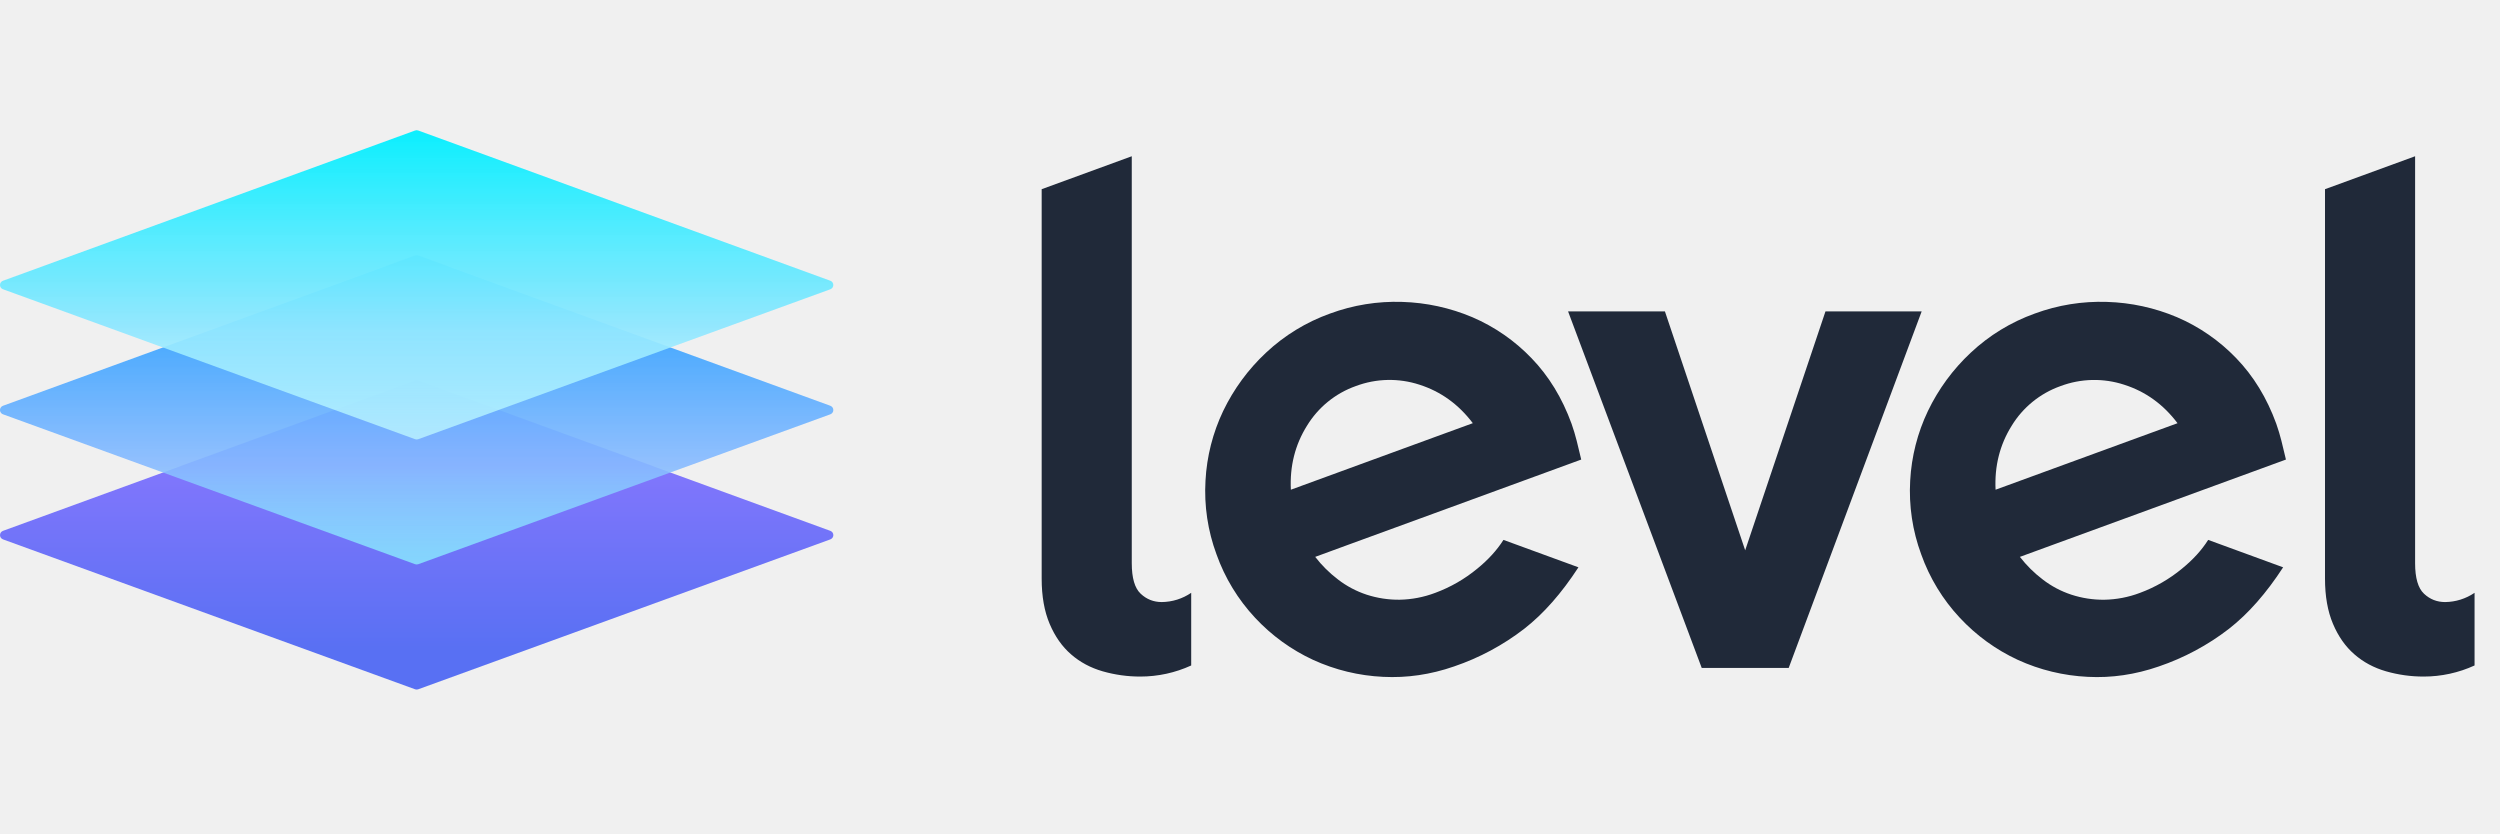
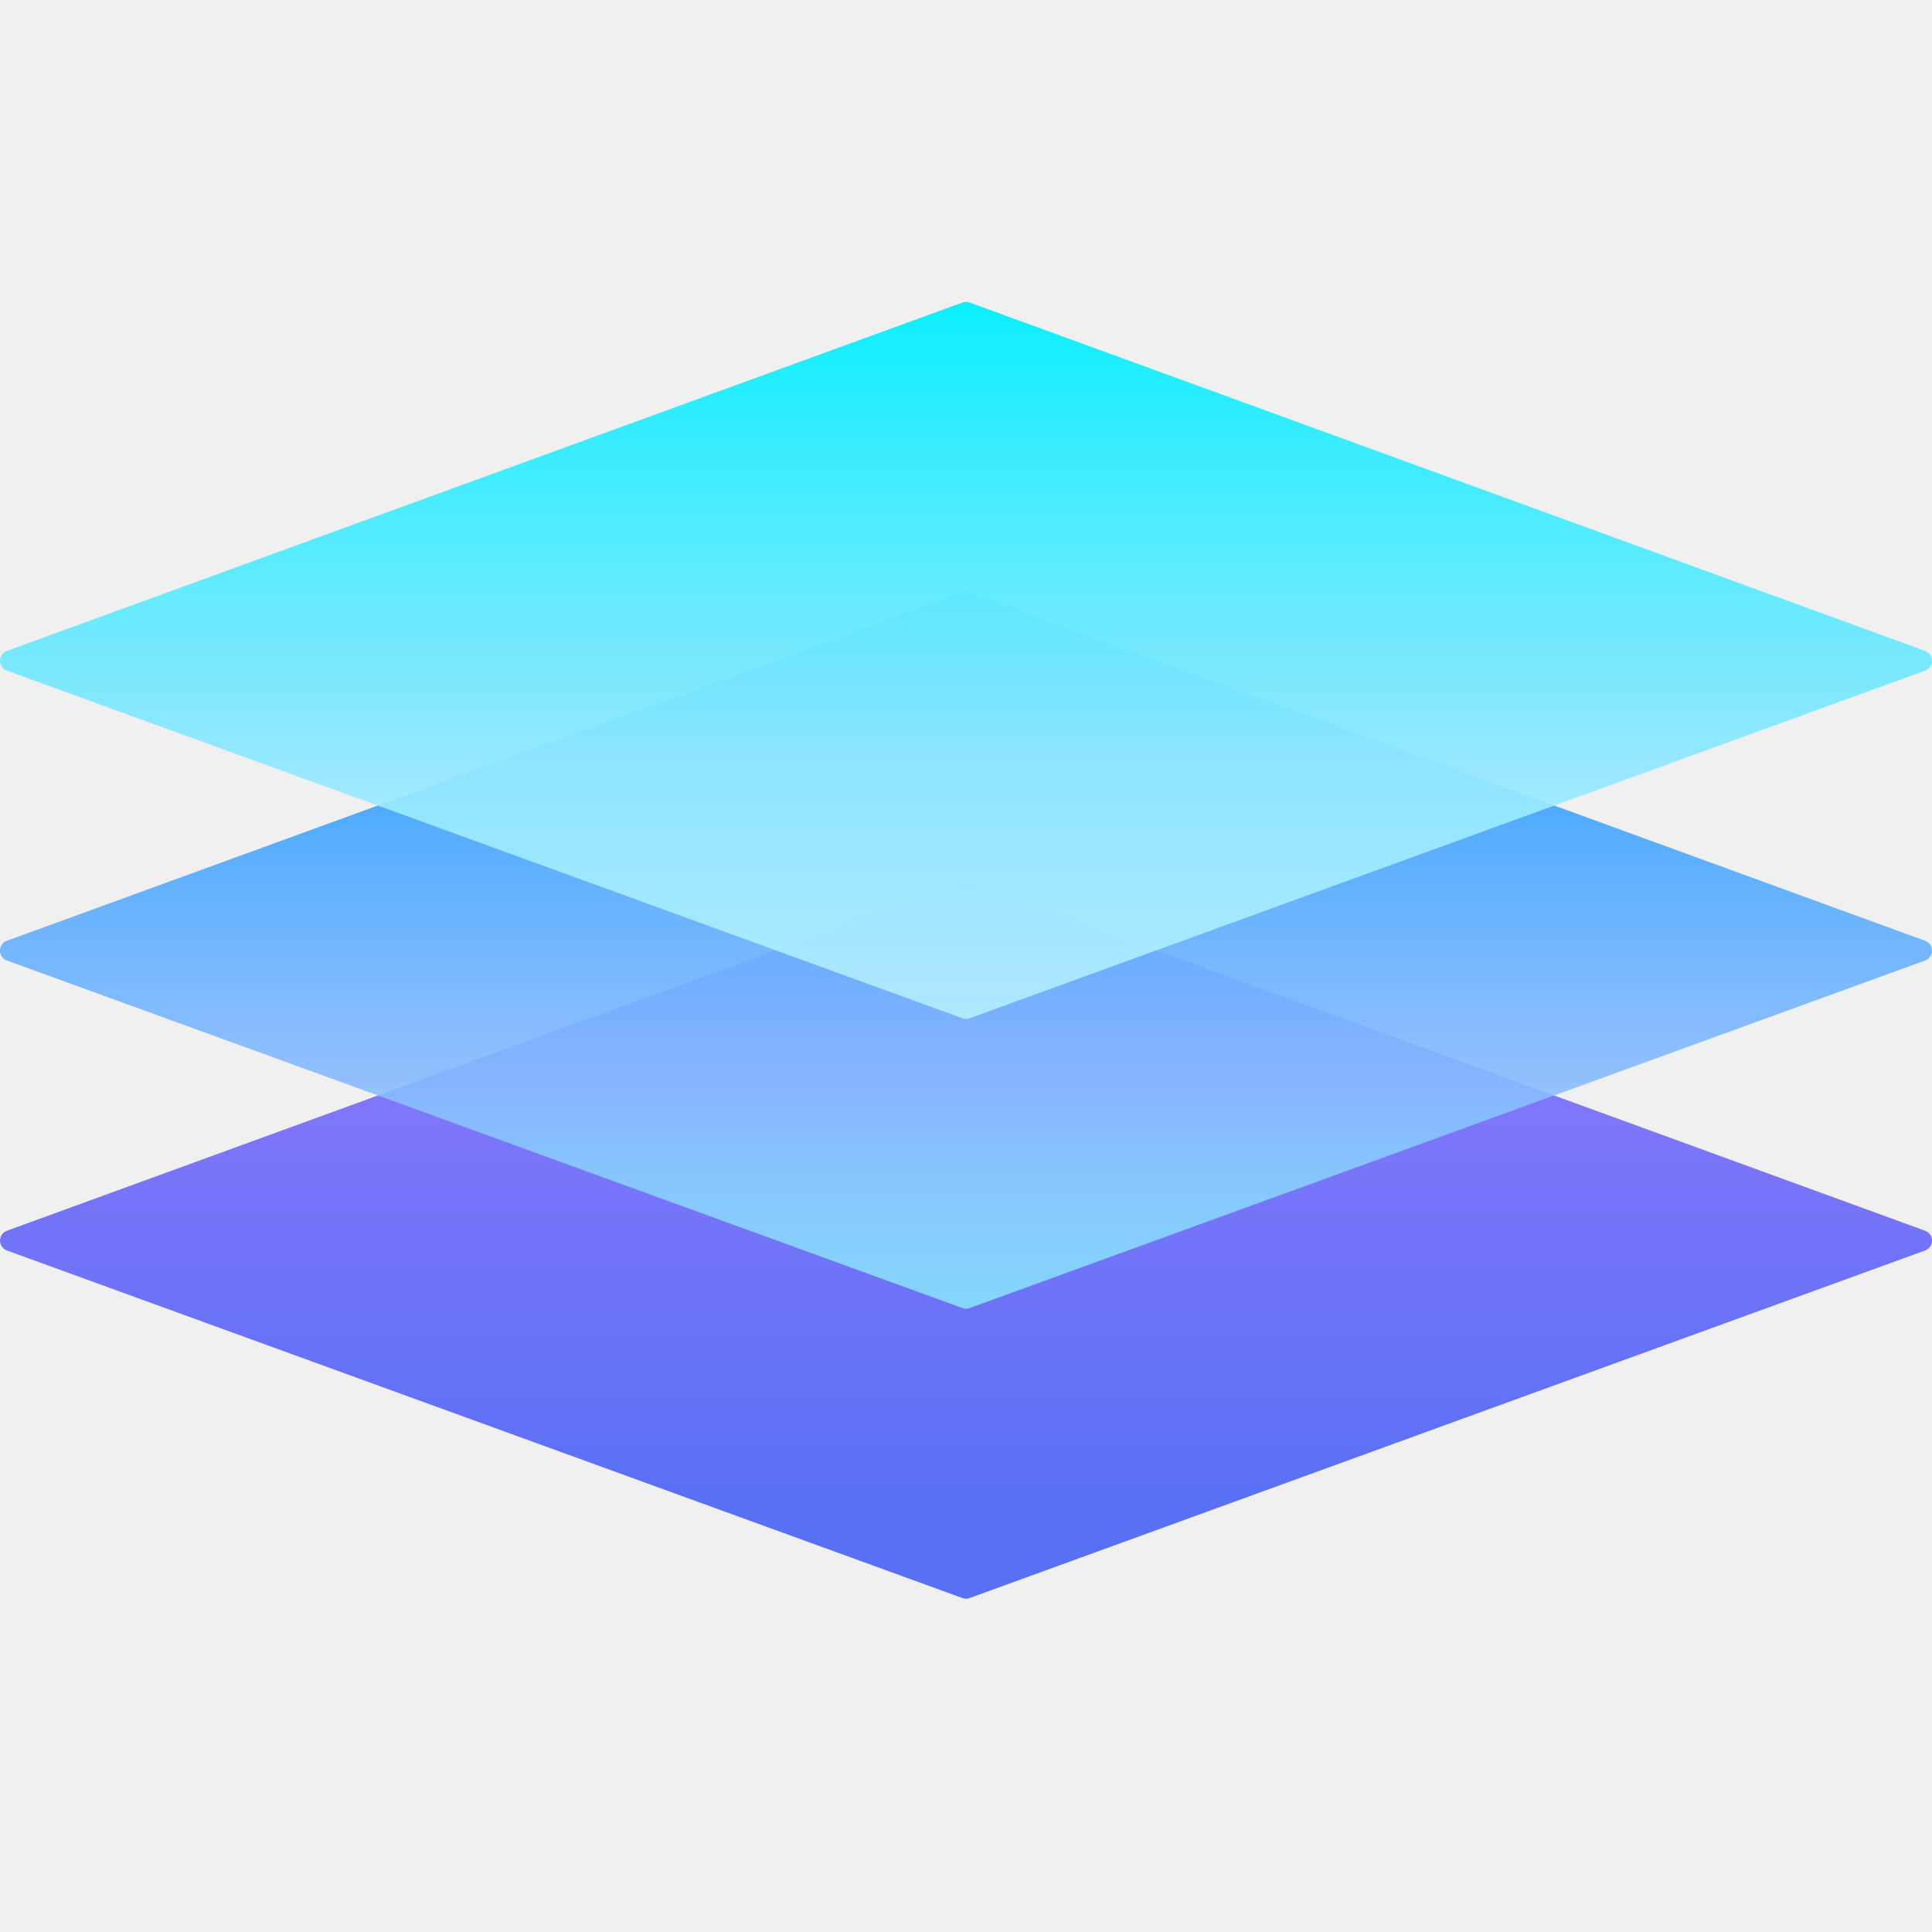
- <svg xmlns="http://www.w3.org/2000/svg" width="96" height="32" viewBox="0 0 96 32" fill="none">
+ <svg xmlns="http://www.w3.org/2000/svg" width="32" height="32" viewBox="0 0 32 32" fill="none">
  <g clip-path="url(#clip0_6201_16495)">
    <path d="M0.114 20.712L15.941 26.469C15.979 26.483 16.021 26.483 16.059 26.469L31.886 20.712C31.919 20.699 31.948 20.677 31.969 20.648C31.989 20.619 32.001 20.584 32.001 20.548C32.001 20.512 31.989 20.478 31.969 20.448C31.948 20.419 31.919 20.397 31.886 20.385L16.059 14.614C16.021 14.6 15.979 14.6 15.941 14.614L0.114 20.385C0.081 20.397 0.052 20.419 0.031 20.448C0.011 20.478 0 20.512 0 20.548C0 20.584 0.011 20.619 0.031 20.648C0.052 20.677 0.081 20.699 0.114 20.712Z" fill="url(#paint0_linear_6201_16495)" />
    <path d="M0.114 15.909L15.941 21.666C15.979 21.68 16.021 21.68 16.059 21.666L31.886 15.909C31.919 15.897 31.948 15.875 31.969 15.845C31.989 15.816 32 15.781 32 15.746C32 15.71 31.989 15.675 31.969 15.646C31.948 15.617 31.919 15.594 31.886 15.582L16.059 9.812C16.021 9.797 15.979 9.797 15.94 9.812L0.114 15.582C0.08 15.594 0.051 15.616 0.031 15.645C0.01 15.675 -0.001 15.71 -0.001 15.745C-0.001 15.781 0.01 15.816 0.031 15.845C0.051 15.875 0.08 15.897 0.114 15.909Z" fill="url(#paint1_linear_6201_16495)" />
    <path d="M0.114 11.108L15.941 16.866C15.979 16.88 16.021 16.88 16.059 16.866L31.886 11.108C31.919 11.096 31.948 11.074 31.969 11.044C31.989 11.015 32 10.98 32 10.945C32 10.909 31.989 10.874 31.969 10.845C31.948 10.816 31.919 10.793 31.886 10.781L16.059 5.011C16.021 4.996 15.979 4.996 15.94 5.011L0.114 10.781C0.08 10.793 0.051 10.815 0.031 10.844C0.01 10.874 -0.001 10.909 -0.001 10.944C-0.001 10.98 0.01 11.015 0.031 11.044C0.051 11.074 0.08 11.096 0.114 11.108Z" fill="url(#paint2_linear_6201_16495)" />
  </g>
-   <path d="M93.892 23.119C93.578 23.119 93.308 23.012 93.082 22.799C92.854 22.586 92.74 22.196 92.74 21.628V6L89.28 7.265V22.219C89.28 22.897 89.383 23.477 89.587 23.957C89.791 24.439 90.065 24.829 90.411 25.128C90.755 25.428 91.159 25.644 91.622 25.778C92.093 25.913 92.58 25.981 93.069 25.98C93.743 25.98 94.41 25.835 95.023 25.554V22.764C94.69 22.991 94.296 23.115 93.892 23.119ZM84.794 20.732C84.546 21.125 84.21 21.493 83.789 21.836C83.306 22.235 82.76 22.55 82.173 22.767C81.735 22.933 81.272 23.022 80.803 23.03C80.375 23.034 79.949 22.969 79.542 22.836C79.146 22.706 78.775 22.51 78.444 22.255C78.114 22.005 77.818 21.712 77.564 21.384L78.856 20.911L82.07 19.736L87.78 17.647C87.723 17.4 87.666 17.159 87.607 16.93C87.551 16.708 87.485 16.488 87.409 16.272C87.048 15.28 86.535 14.441 85.87 13.753C85.225 13.082 84.453 12.547 83.597 12.18C82.744 11.819 81.831 11.62 80.905 11.593C79.962 11.562 79.022 11.713 78.136 12.04C77.222 12.367 76.384 12.879 75.677 13.543C74.994 14.181 74.437 14.94 74.033 15.781C73.632 16.62 73.401 17.53 73.351 18.458C73.296 19.42 73.44 20.383 73.774 21.286C74.096 22.192 74.601 23.022 75.258 23.724C75.888 24.4 76.643 24.949 77.482 25.338C78.329 25.726 79.243 25.947 80.173 25.991C81.083 26.038 81.991 25.906 82.898 25.592C83.869 25.262 84.779 24.774 85.591 24.147C86.339 23.563 87.029 22.775 87.672 21.785L84.794 20.732ZM79.121 14.827C79.907 14.531 80.77 14.512 81.568 14.773C82.39 15.035 83.072 15.528 83.617 16.251L82.069 16.816L76.63 18.805C76.586 17.9 76.791 17.082 77.246 16.353C77.677 15.644 78.34 15.105 79.121 14.827ZM73.792 11.958L68.686 25.648H65.346L60.214 11.958H63.933L67.015 21.132L70.098 11.958H73.792ZM57.733 20.732C57.485 21.124 57.149 21.493 56.728 21.836C56.245 22.235 55.699 22.549 55.112 22.766C54.674 22.932 54.211 23.021 53.743 23.029C53.315 23.034 52.889 22.968 52.481 22.836C52.085 22.706 51.714 22.51 51.383 22.255C51.053 22.005 50.757 21.712 50.504 21.384L51.796 20.91L55.009 19.736L60.719 17.647C60.664 17.407 60.606 17.168 60.546 16.93C60.49 16.708 60.424 16.488 60.348 16.272C59.987 15.28 59.474 14.441 58.809 13.753C58.165 13.082 57.392 12.547 56.537 12.18C55.683 11.819 54.77 11.62 53.844 11.593C52.901 11.562 51.961 11.713 51.075 12.04C50.161 12.367 49.323 12.879 48.615 13.543C47.933 14.18 47.376 14.939 46.971 15.78C46.571 16.619 46.34 17.529 46.291 18.457C46.235 19.419 46.379 20.382 46.713 21.285C47.035 22.191 47.54 23.021 48.197 23.724C48.827 24.4 49.582 24.949 50.421 25.338C51.268 25.726 52.182 25.947 53.112 25.991C54.023 26.037 54.931 25.906 55.837 25.591C56.808 25.261 57.718 24.773 58.53 24.146C59.278 23.563 59.968 22.775 60.612 21.785L57.733 20.732ZM52.061 14.826C52.846 14.53 53.709 14.511 54.507 14.772C55.328 15.035 56.01 15.528 56.556 16.25L55.009 16.815L49.569 18.805C49.525 17.899 49.731 17.081 50.185 16.353C50.616 15.644 51.278 15.104 52.06 14.826H52.061ZM44.613 23.119C44.298 23.119 44.028 23.012 43.802 22.799C43.574 22.586 43.46 22.196 43.46 21.628V6L40 7.265V22.219C40 22.897 40.103 23.477 40.307 23.957C40.511 24.439 40.785 24.829 41.13 25.128C41.474 25.428 41.878 25.644 42.341 25.778C42.812 25.913 43.299 25.981 43.788 25.98C44.463 25.98 45.129 25.835 45.742 25.554V22.764C45.409 22.991 45.016 23.115 44.612 23.119H44.613Z" fill="#202939" />
  <defs>
    <linearGradient id="paint0_linear_6201_16495" x1="16" y1="15.789" x2="16" y2="25.061" gradientUnits="userSpaceOnUse">
      <stop stop-color="#8E78FF" />
      <stop offset="1" stop-color="#5870F3" />
    </linearGradient>
    <linearGradient id="paint1_linear_6201_16495" x1="16" y1="9.801" x2="16" y2="21.677" gradientUnits="userSpaceOnUse">
      <stop stop-color="#179BFF" />
      <stop offset="0.68" stop-color="#87BAFF" stop-opacity="0.9" />
      <stop offset="1" stop-color="#8EFFFF" stop-opacity="0.7" />
    </linearGradient>
    <linearGradient id="paint2_linear_6201_16495" x1="16" y1="5.167" x2="16" y2="16.659" gradientUnits="userSpaceOnUse">
      <stop stop-color="#0EEFFE" />
      <stop offset="0.66" stop-color="#93E7FF" stop-opacity="0.95" />
      <stop offset="1" stop-color="#C5FFFF" stop-opacity="0.7" />
    </linearGradient>
    <clipPath id="clip0_6201_16495">
      <rect width="32" height="32" fill="white" />
    </clipPath>
  </defs>
</svg>
